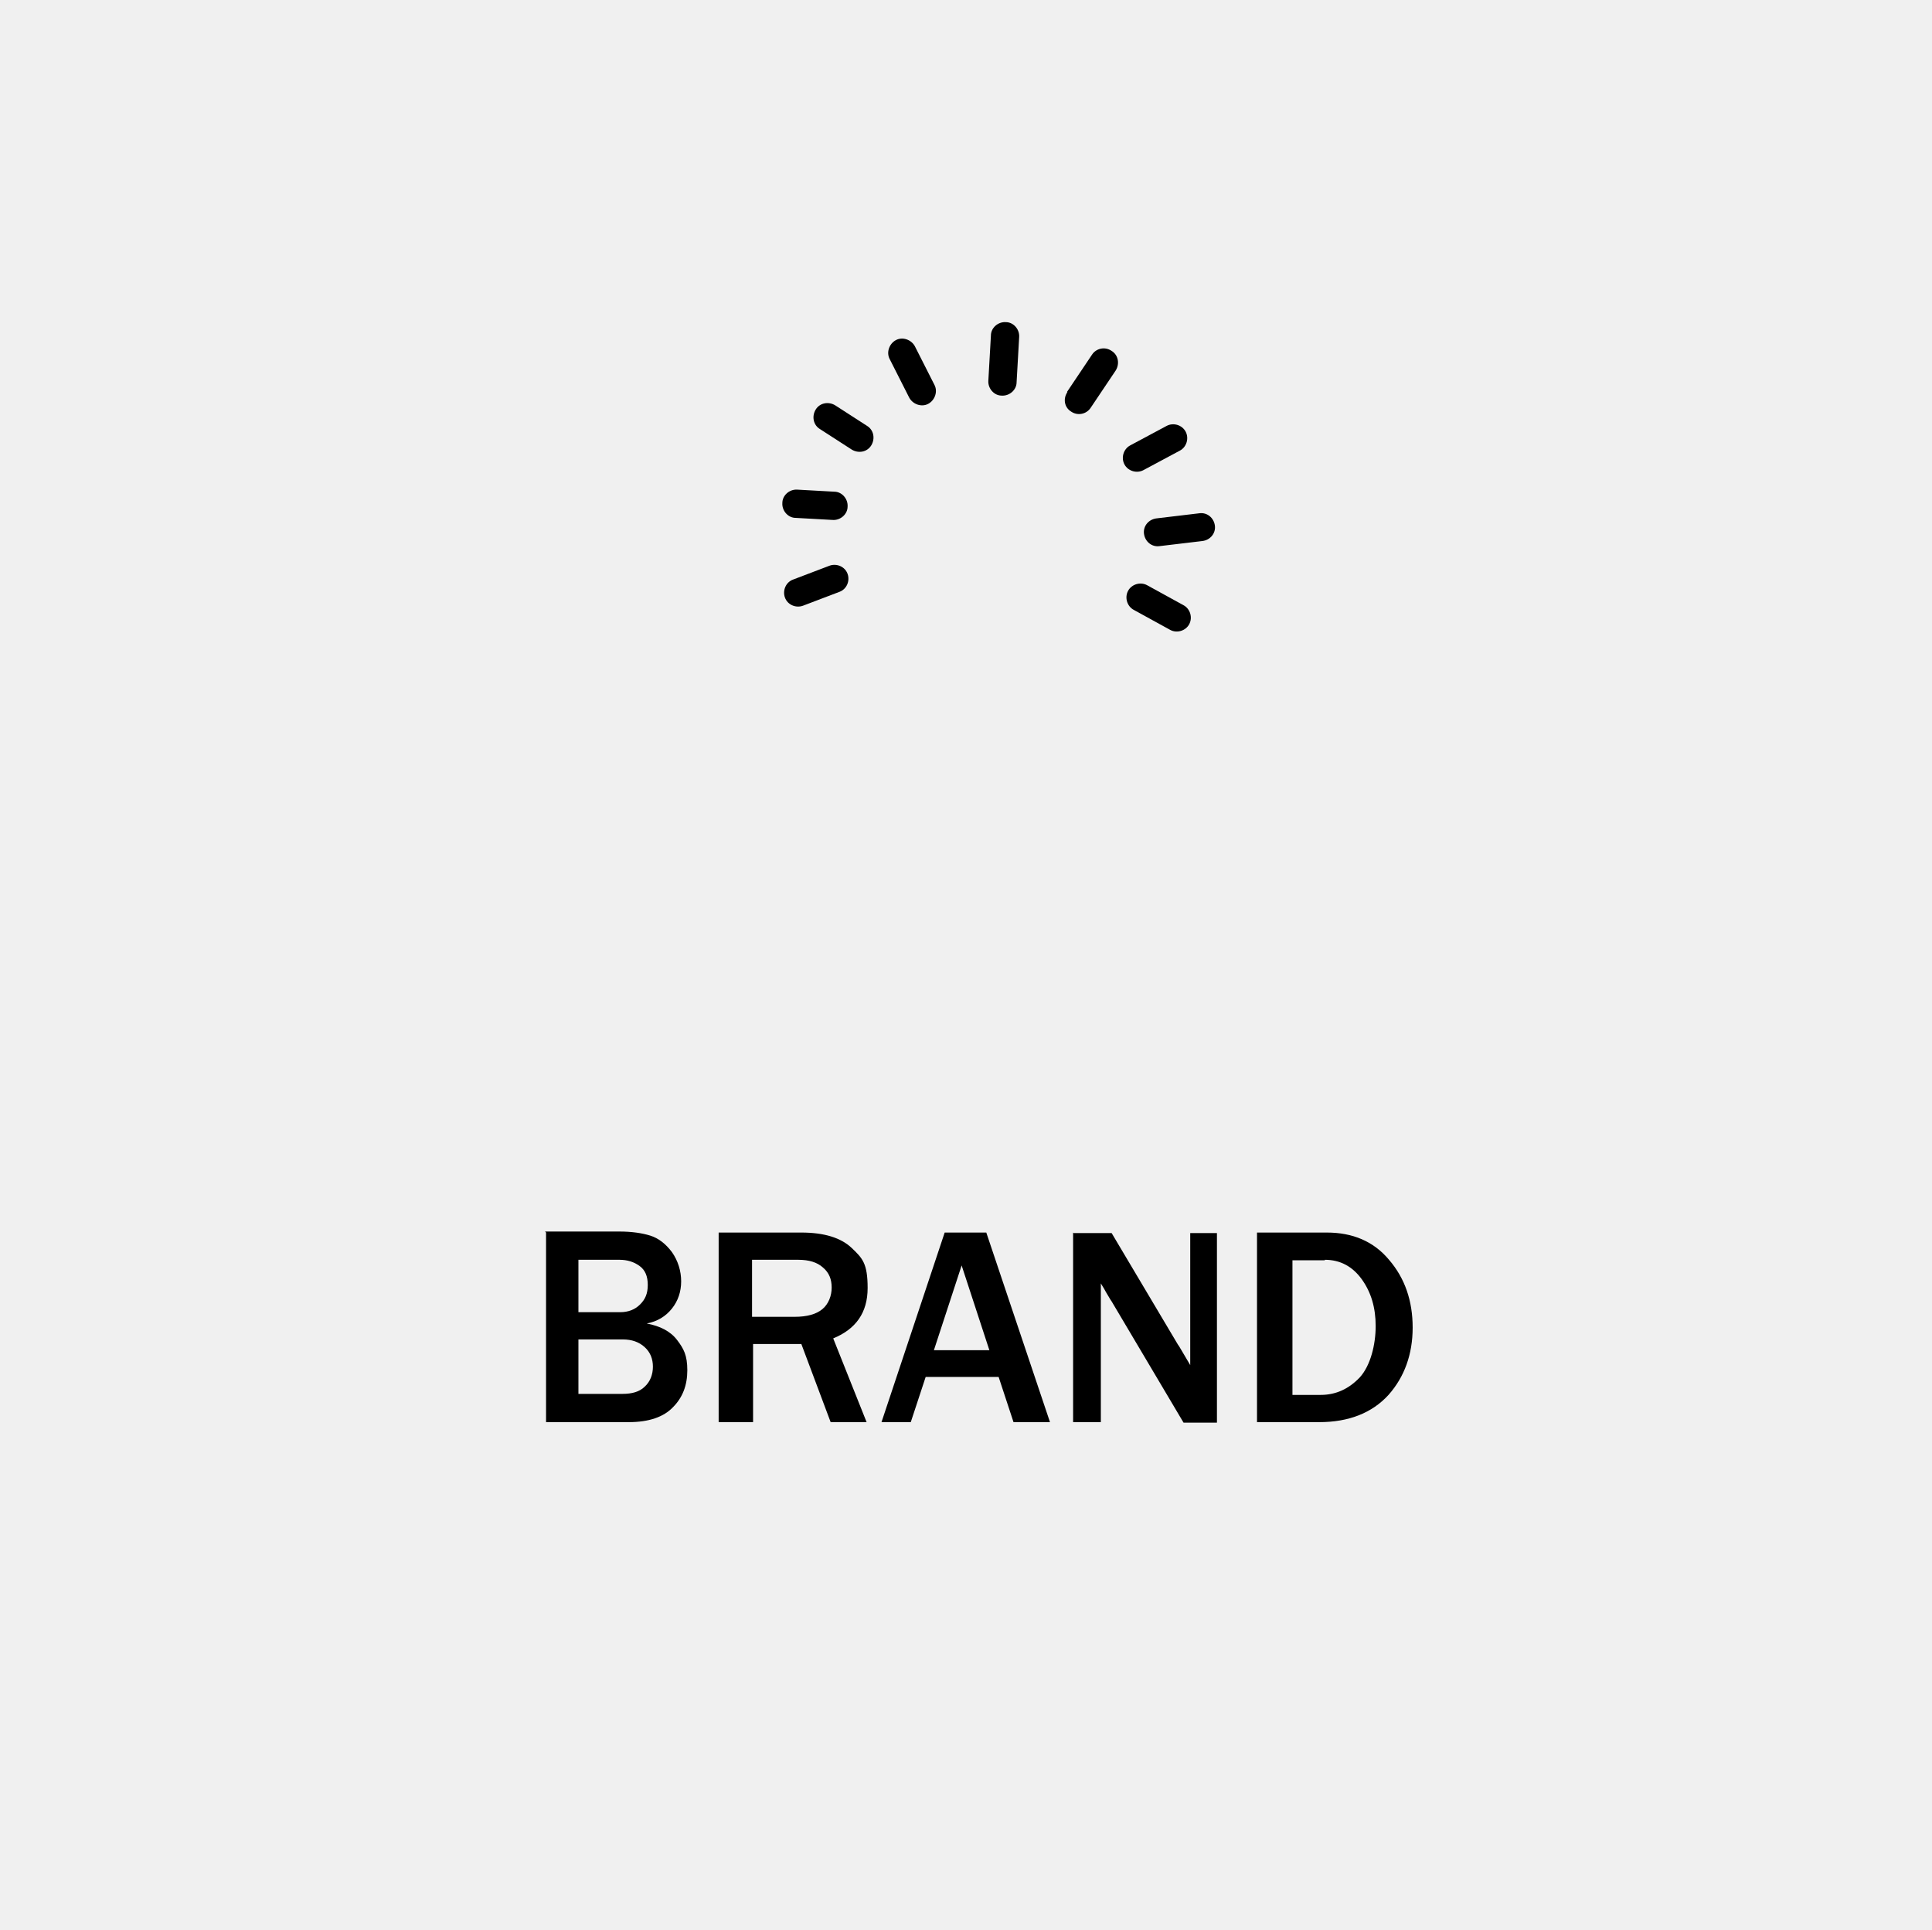
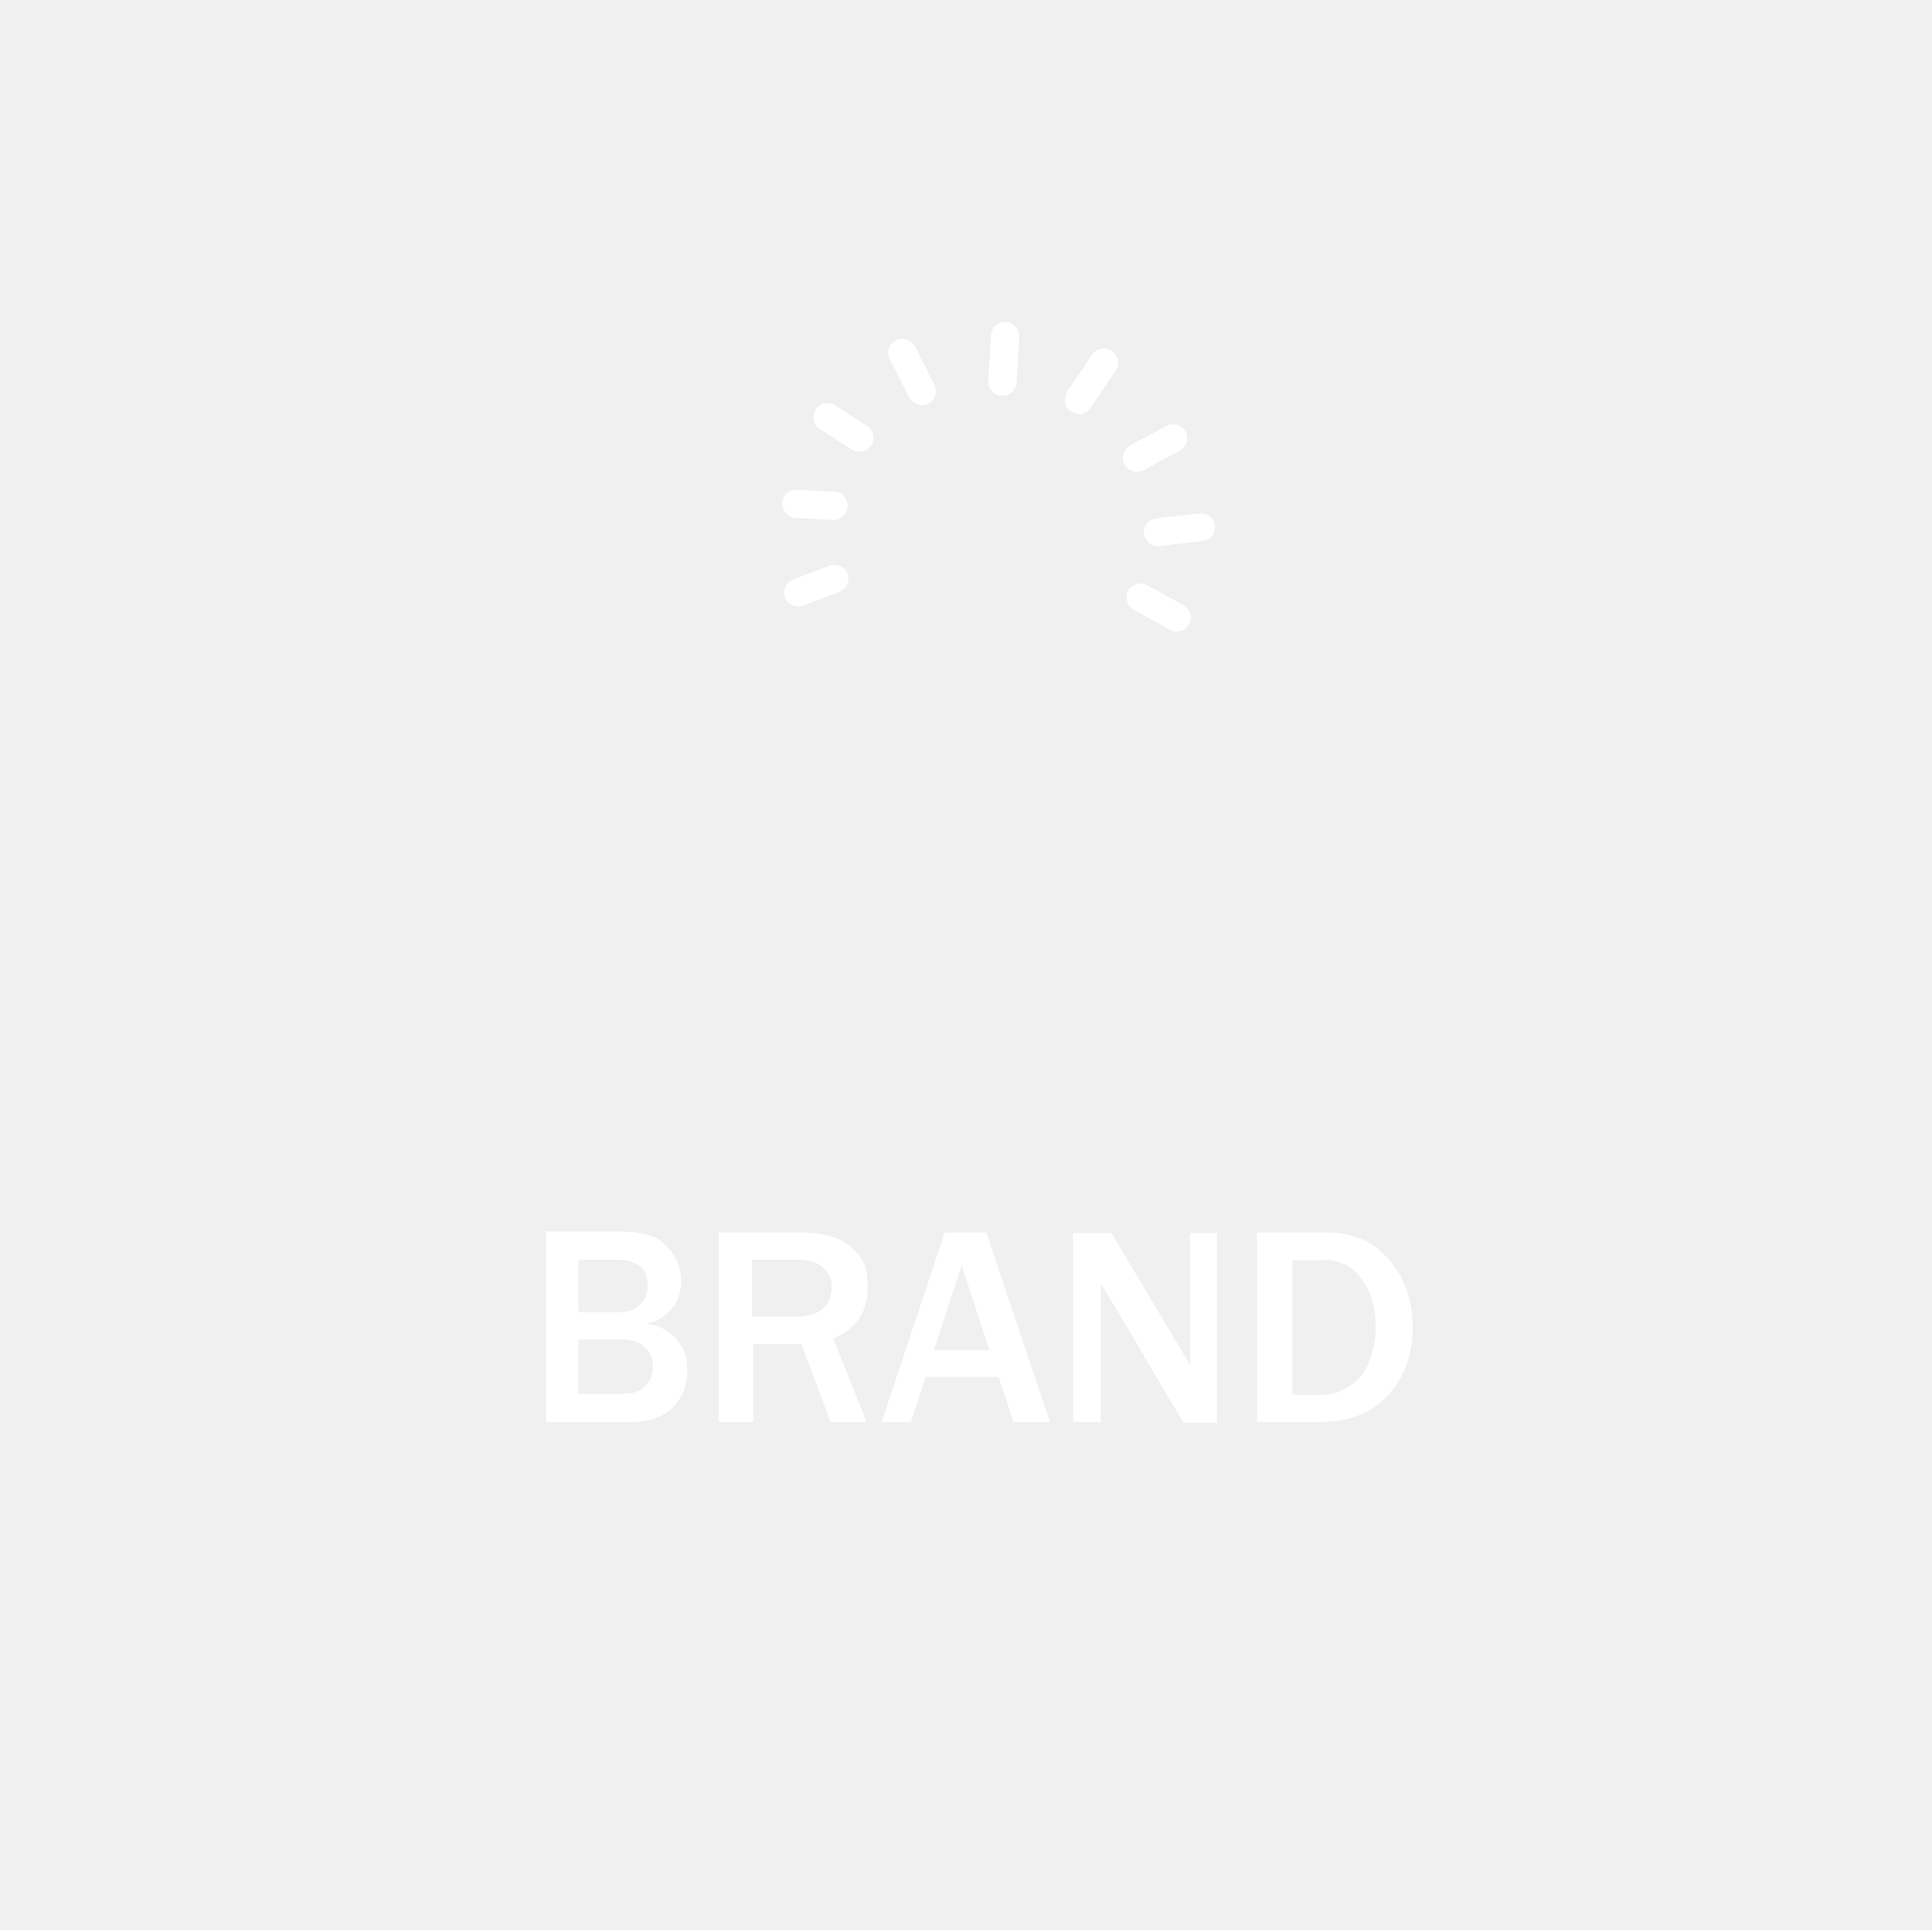
<svg xmlns="http://www.w3.org/2000/svg" id="Layer_1" version="1.1" viewBox="0 0 376.1 375.6">
-   <path d="M207.7,76.3l4.9-7.3c.8-1.2,2.5-1.6,3.8-.7,1.3.8,1.6,2.5.8,3.8l-4.9,7.3c-.8,1.2-2.5,1.6-3.8.7-1.3-.8-1.6-2.5-.7-3.8h0ZM207.7,76.3" />
-   <path d="M177,77.4l-3.8-7.5c-.7-1.3-.1-3,1.2-3.7,1.3-.7,3-.1,3.7,1.2l3.8,7.5c.7,1.3.1,3-1.2,3.7-1.3.7-3,.1-3.7-1.2h0ZM177,77.4" />
-   <path d="M220,86.7l7.1-3.8c1.3-.7,3-.2,3.7,1.1.7,1.3.2,3-1.1,3.7l-7.1,3.8c-1.3.7-3,.2-3.7-1.1-.7-1.3-.2-3,1.1-3.7h0ZM220,86.7" />
-   <path d="M165.8,87.5l-6.2-4c-1.3-.8-1.6-2.5-.8-3.8.8-1.3,2.5-1.6,3.8-.8l6.2,4c1.3.8,1.6,2.5.8,3.8-.8,1.3-2.5,1.6-3.8.8h0ZM165.8,87.5" />
-   <path d="M225.1,100.9l8.4-1c1.5-.2,2.8.9,3,2.4.2,1.5-.9,2.8-2.4,3l-8.4,1c-1.5.2-2.8-.9-3-2.4-.2-1.5.9-2.8,2.4-3h0ZM225.1,100.9" />
-   <path d="M155.2,95.3l7.2.4c1.5,0,2.7,1.4,2.6,2.9,0,1.5-1.4,2.7-2.9,2.6l-7.2-.4c-1.5,0-2.7-1.4-2.6-2.9,0-1.5,1.4-2.7,2.9-2.6h0ZM155.2,95.3" />
-   <path d="M163.4,115.2l-7.1,2.7c-1.4.5-3-.2-3.5-1.6-.5-1.4.2-3,1.6-3.5l7.1-2.7c1.4-.5,3,.2,3.5,1.6.5,1.4-.2,3-1.6,3.5h0ZM163.4,115.2" />
-   <path d="M223.3,113.9l7.1,3.9c1.3.7,1.8,2.4,1.1,3.7-.7,1.3-2.4,1.8-3.7,1.1l-7.1-3.9c-1.3-.7-1.8-2.4-1.1-3.7.7-1.3,2.4-1.8,3.7-1.1h0ZM223.3,113.9" />
-   <path d="M192.4,74.1l.5-8.8c0-1.5,1.4-2.7,2.9-2.6,1.5,0,2.7,1.4,2.6,2.9l-.5,8.8c0,1.5-1.4,2.7-2.9,2.6-1.5,0-2.7-1.4-2.6-2.9h0ZM192.4,74.1" />
-   <path d="M120.6,245.2c1.5,0,2.8.4,3.9,1.2,1.1.8,1.6,2,1.6,3.7s-.5,2.8-1.5,3.8c-1,1-2.3,1.5-3.9,1.5h-8.1v-10.2h8ZM155.4,245.2c2.1,0,3.7.5,4.8,1.5,1.2,1,1.7,2.3,1.7,3.9s-.6,3.2-1.8,4.2c-1.2,1-3,1.5-5.4,1.5h-8.3v-11.1h8.8ZM187.2,246.3l5.4,16.5h-10.8l5.4-16.5ZM121.2,260.7c1.8,0,3.2.5,4.3,1.5,1.1,1,1.6,2.3,1.6,3.8s-.5,2.9-1.6,3.9c-1,1-2.5,1.4-4.3,1.4h-8.6v-10.6h8.6ZM257.9,245.2c3,0,5.4,1.3,7.2,3.8,1.8,2.5,2.7,5.5,2.7,9.1s-1,7.7-3.1,10c-2.1,2.2-4.6,3.4-7.6,3.4h-5.5v-26.2h6.3ZM106.3,239.9v36.9h16.1c3.9,0,6.8-1,8.6-2.9,1.9-1.9,2.8-4.3,2.8-7.2s-.7-4.2-2-5.9c-1.3-1.7-3.3-2.7-5.9-3.2,2.1-.4,3.7-1.4,4.9-2.9,1.2-1.5,1.8-3.3,1.8-5.3s-.6-4-1.8-5.7c-1.2-1.6-2.6-2.7-4.2-3.2-1.6-.5-3.6-.8-6.1-.8h-14.4ZM139.9,239.9v36.9h6.7v-15.2h9.4l5.7,15.2h7l-6.5-16.3c4.4-1.8,6.7-5,6.7-9.8s-1-5.8-3.1-7.8c-2.1-2-5.4-3-9.8-3h-16ZM183.9,239.9l-12.3,36.9h5.7l2.9-8.8h14.2l2.9,8.8h7.1l-12.4-36.9h-8.2ZM208.9,239.9v36.9h5.4v-27c.5.8.8,1.3,1,1.7.5.8.8,1.4,1.1,1.8l14,23.6h6.5v-36.9h-5.2v25.7c-1.5-2.5-2.2-3.8-2.4-4l-12.9-21.7h-7.4ZM244.7,239.9v36.9h12.1c5.8,0,10.3-1.8,13.5-5.3,3.1-3.5,4.7-7.9,4.7-13.1s-1.5-9.6-4.6-13.2c-3-3.6-7.1-5.3-12.1-5.3h-13.6ZM244.7,239.9" />
+   <defs>
+     <style>
+       .st0 {
+         fill: #fff;
+       }
+     </style>
+   </defs>
+   <path class="st0" d="M120.6,245.2c1.5,0,2.8.4,3.9,1.2s1.6,2,1.6,3.7-.5,2.8-1.5,3.8-2.3,1.5-3.9,1.5h-8.1v-10.2h8ZM155.4,245.2c2.1,0,3.7.5,4.8,1.5,1.2,1,1.7,2.3,1.7,3.9s-.6,3.2-1.8,4.2-3,1.5-5.4,1.5h-8.3v-11.1h9ZM187.2,246.3l5.4,16.5h-10.8l5.4-16.5h0ZM121.2,260.7c1.8,0,3.2.5,4.3,1.5,1.1,1,1.6,2.3,1.6,3.8s-.5,2.9-1.6,3.9c-1,1-2.5,1.4-4.3,1.4h-8.6v-10.6h8.6ZM257.9,245.2c3,0,5.4,1.3,7.2,3.8,1.8,2.5,2.7,5.5,2.7,9.1s-1,7.7-3.1,10c-2.1,2.2-4.6,3.4-7.6,3.4h-5.5v-26.2h6.3ZM106.3,239.9v36.9h16.1c3.9,0,6.8-1,8.6-2.9,1.9-1.9,2.8-4.3,2.8-7.2s-.7-4.2-2-5.9c-1.3-1.7-3.3-2.7-5.9-3.2,2.1-.4,3.7-1.4,4.9-2.9s1.8-3.3,1.8-5.3-.6-4-1.8-5.7c-1.2-1.6-2.6-2.7-4.2-3.2-1.6-.5-3.6-.8-6.1-.8h-14.4l.2.2ZM139.9,239.9v36.9h6.7v-15.2h9.4l5.7,15.2h7l-6.5-16.3c4.4-1.8,6.7-5,6.7-9.8s-1-5.8-3.1-7.8-5.4-3-9.8-3h-16.1ZM183.9,239.9l-12.3,36.9h5.7l2.9-8.8h14.2l2.9,8.8h7.1l-12.4-36.9h-8.2.1ZM208.9,239.9v36.9h5.4v-27c.5.8.8,1.3,1,1.7.5.8.8,1.4,1.1,1.8l14,23.6h6.5v-36.9h-5.2v25.7c-1.5-2.5-2.2-3.8-2.4-4l-12.9-21.7h-7.5ZM244.7,239.9v36.9h12.1c5.8,0,10.3-1.8,13.5-5.3,3.1-3.5,4.7-7.9,4.7-13.1s-1.5-9.6-4.6-13.2c-3-3.6-7.1-5.3-12.1-5.3h-13.6,0Z" />
+   <path class="st0" d="M207.7,76.3l4.9-7.3c.8-1.2,2.5-1.6,3.8-.7,1.3.8,1.6,2.5.8,3.8l-4.9,7.3c-.8,1.2-2.5,1.6-3.8.7-1.3-.8-1.6-2.5-.7-3.8h-.1Z" />
+   <path class="st0" d="M177,77.4l-3.8-7.5c-.7-1.3-.1-3,1.2-3.7s3,0,3.7,1.2l3.8,7.5c.7,1.3.1,3-1.2,3.7s-3,0-3.7-1.2h0Z" />
+   <path class="st0" d="M220,86.7l7.1-3.8c1.3-.7,3-.2,3.7,1.1.7,1.3.2,3-1.1,3.7l-7.1,3.8c-1.3.7-3,.2-3.7-1.1-.7-1.3-.2-3,1.1-3.7h0Z" />
+   <path class="st0" d="M165.8,87.5l-6.2-4c-1.3-.8-1.6-2.5-.8-3.8s2.5-1.6,3.8-.8l6.2,4c1.3.8,1.6,2.5.8,3.8s-2.5,1.6-3.8.8h0Z" />
+   <path class="st0" d="M225.1,100.9l8.4-1c1.5-.2,2.8.9,3,2.4s-.9,2.8-2.4,3l-8.4,1c-1.5.2-2.8-.9-3-2.4s.9-2.8,2.4-3h0Z" />
+   <path class="st0" d="M155.2,95.3l7.2.4c1.5,0,2.7,1.4,2.6,2.9,0,1.5-1.4,2.7-2.9,2.6l-7.2-.4c-1.5,0-2.7-1.4-2.6-2.9,0-1.5,1.4-2.7,2.9-2.6h0Z" />
+   <path class="st0" d="M163.4,115.2l-7.1,2.7c-1.4.5-3-.2-3.5-1.6s.2-3,1.6-3.5l7.1-2.7c1.4-.5,3,.2,3.5,1.6s-.2,3-1.6,3.5h0Z" />
+   <path class="st0" d="M223.3,113.9l7.1,3.9c1.3.7,1.8,2.4,1.1,3.7-.7,1.3-2.4,1.8-3.7,1.1l-7.1-3.9c-1.3-.7-1.8-2.4-1.1-3.7.7-1.3,2.4-1.8,3.7-1.1h0Z" />
+   <path class="st0" d="M192.4,74.1l.5-8.8c0-1.5,1.4-2.7,2.9-2.6,1.5,0,2.7,1.4,2.6,2.9l-.5,8.8c0,1.5-1.4,2.7-2.9,2.6-1.5,0-2.7-1.4-2.6-2.9h0Z" />
</svg>
